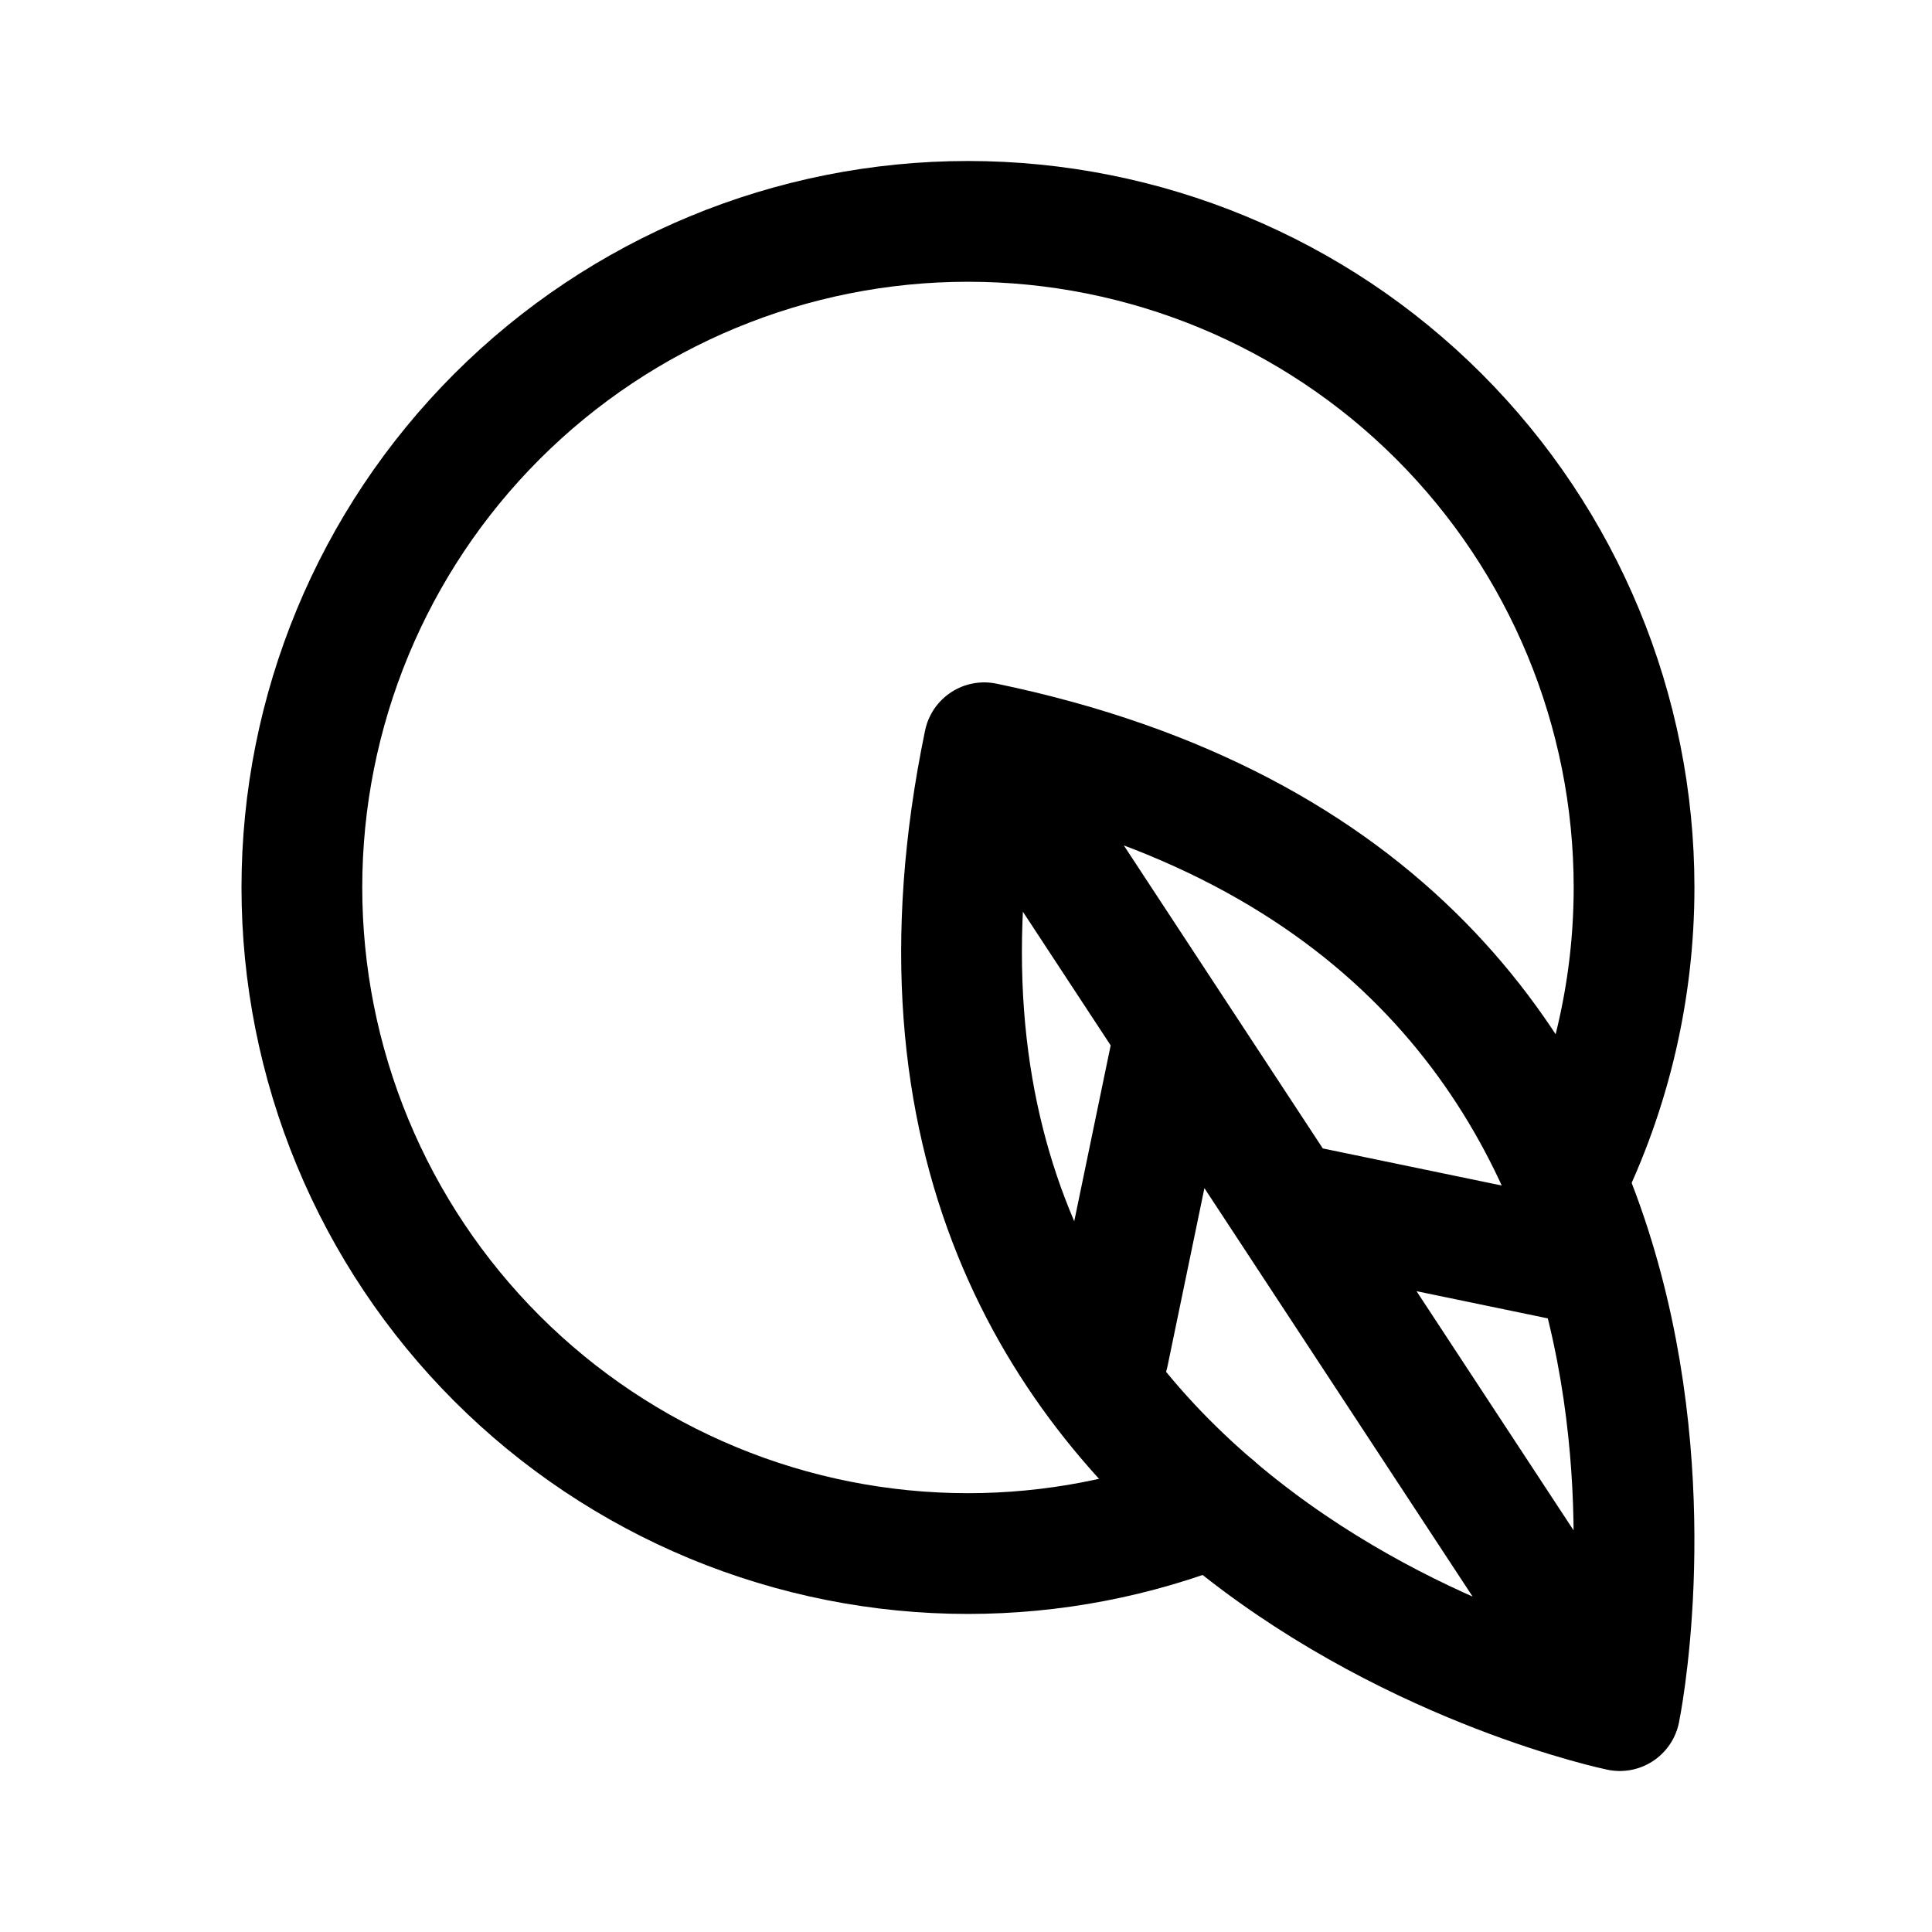
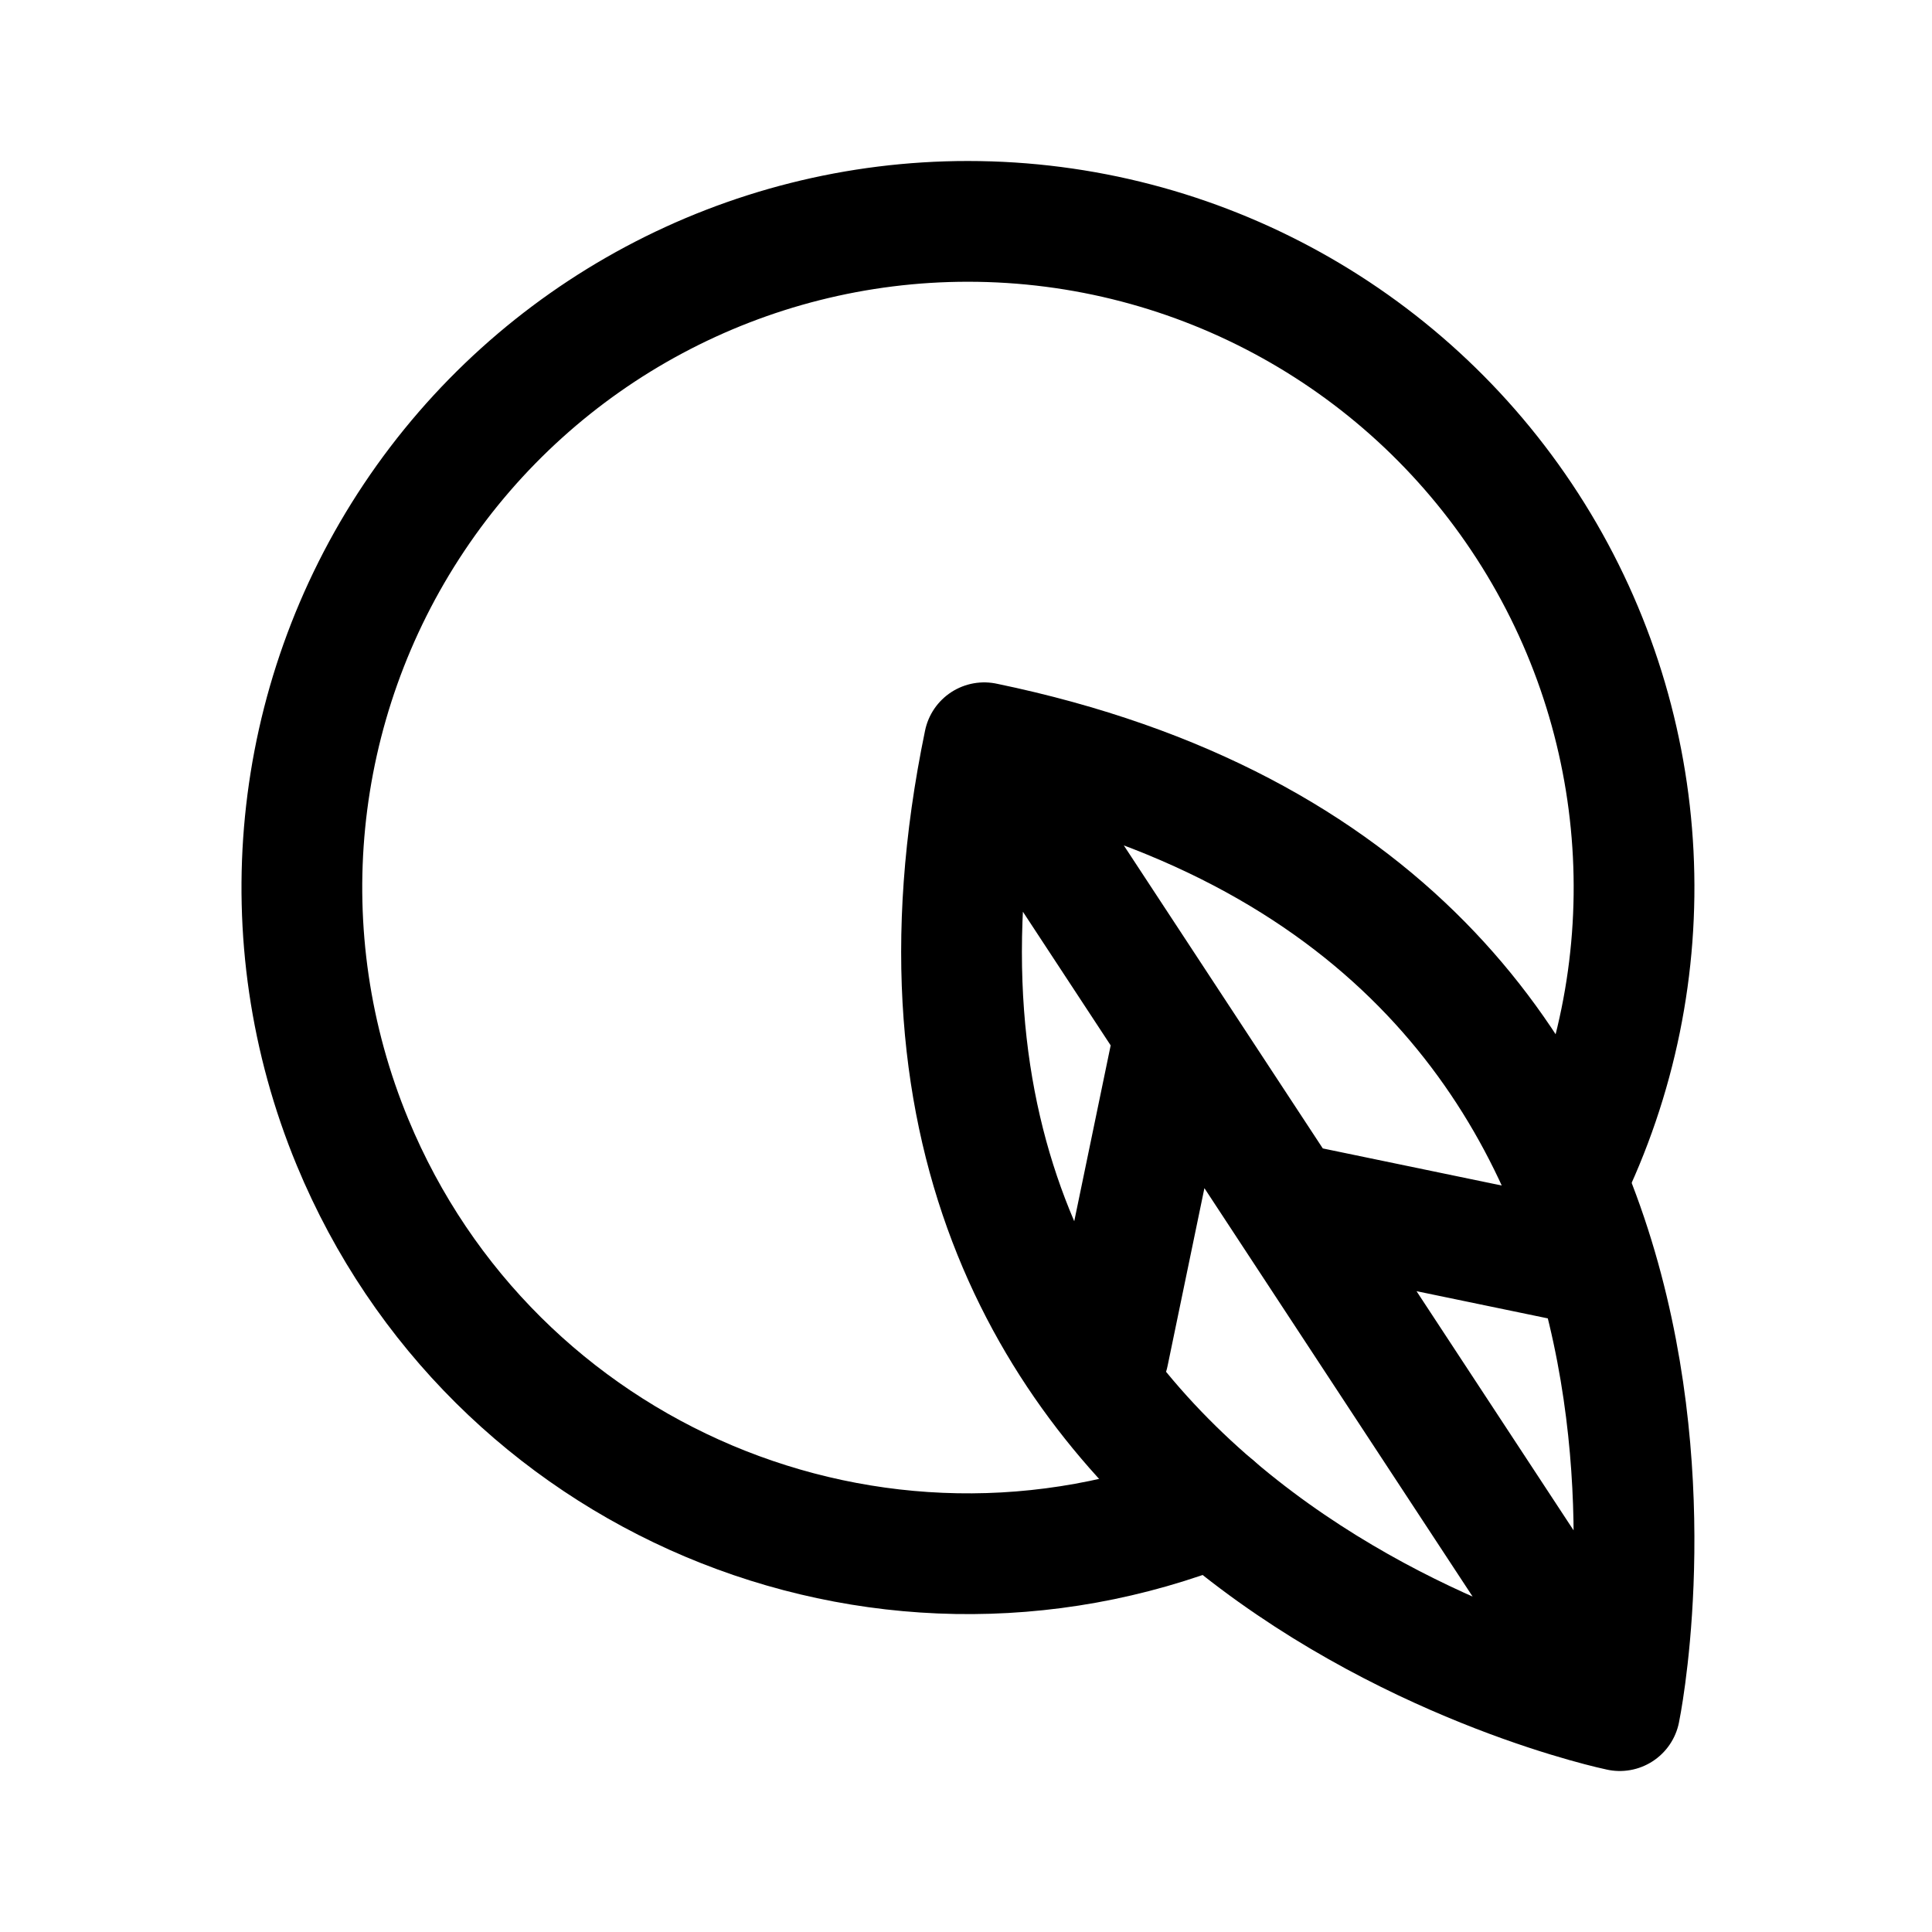
- <svg xmlns="http://www.w3.org/2000/svg" width="192" height="192" viewBox="0 0 192 192" fill="none">
-   <path d="M120.666 149.701C112.88 152.799 104.576 154.391 96.195 154.391C87.502 154.391 78.895 152.679 70.864 149.352C62.832 146.025 55.535 141.149 49.388 135.003C43.241 128.856 38.365 121.558 35.039 113.527C31.712 105.496 30 96.888 30 88.195C30 70.639 36.974 53.802 49.388 41.388C61.802 28.974 78.639 22 96.195 22C113.751 22 130.589 28.974 143.003 41.388C155.417 53.802 162.391 70.639 162.391 88.195C162.391 98.312 160.072 108.293 155.613 117.374" stroke="black" stroke-width="12" stroke-linecap="round" stroke-linejoin="round" />
-   <path d="M153.072 157.976L102.547 81.034M127.812 119.502L155.697 125.281M116.757 102.671L110.155 134.54M160.971 170C160.971 170 177.482 90.329 97.808 73.815C81.299 153.489 160.971 170 160.971 170Z" stroke="black" stroke-width="12" stroke-linecap="round" stroke-linejoin="round" />
+ <svg xmlns="http://www.w3.org/2000/svg" width="192" height="192" fill="none" viewBox="0 0 192 192">
+   <path stroke="#000" stroke-linecap="round" stroke-linejoin="round" stroke-width="12" d="M120.666 149.701a66.19 66.19 0 0 1-85.627-36.174A66.194 66.194 0 0 1 96.195 22a66.197 66.197 0 0 1 59.418 95.374" />
+   <path stroke="#000" stroke-linecap="round" stroke-linejoin="round" stroke-width="12" d="m153.072 157.976-50.525-76.942m25.265 38.468 27.885 5.779m-38.94-22.61-6.602 31.869M160.971 170s16.511-79.671-63.163-96.185C81.3 153.489 160.971 170 160.971 170Z" />
</svg>
